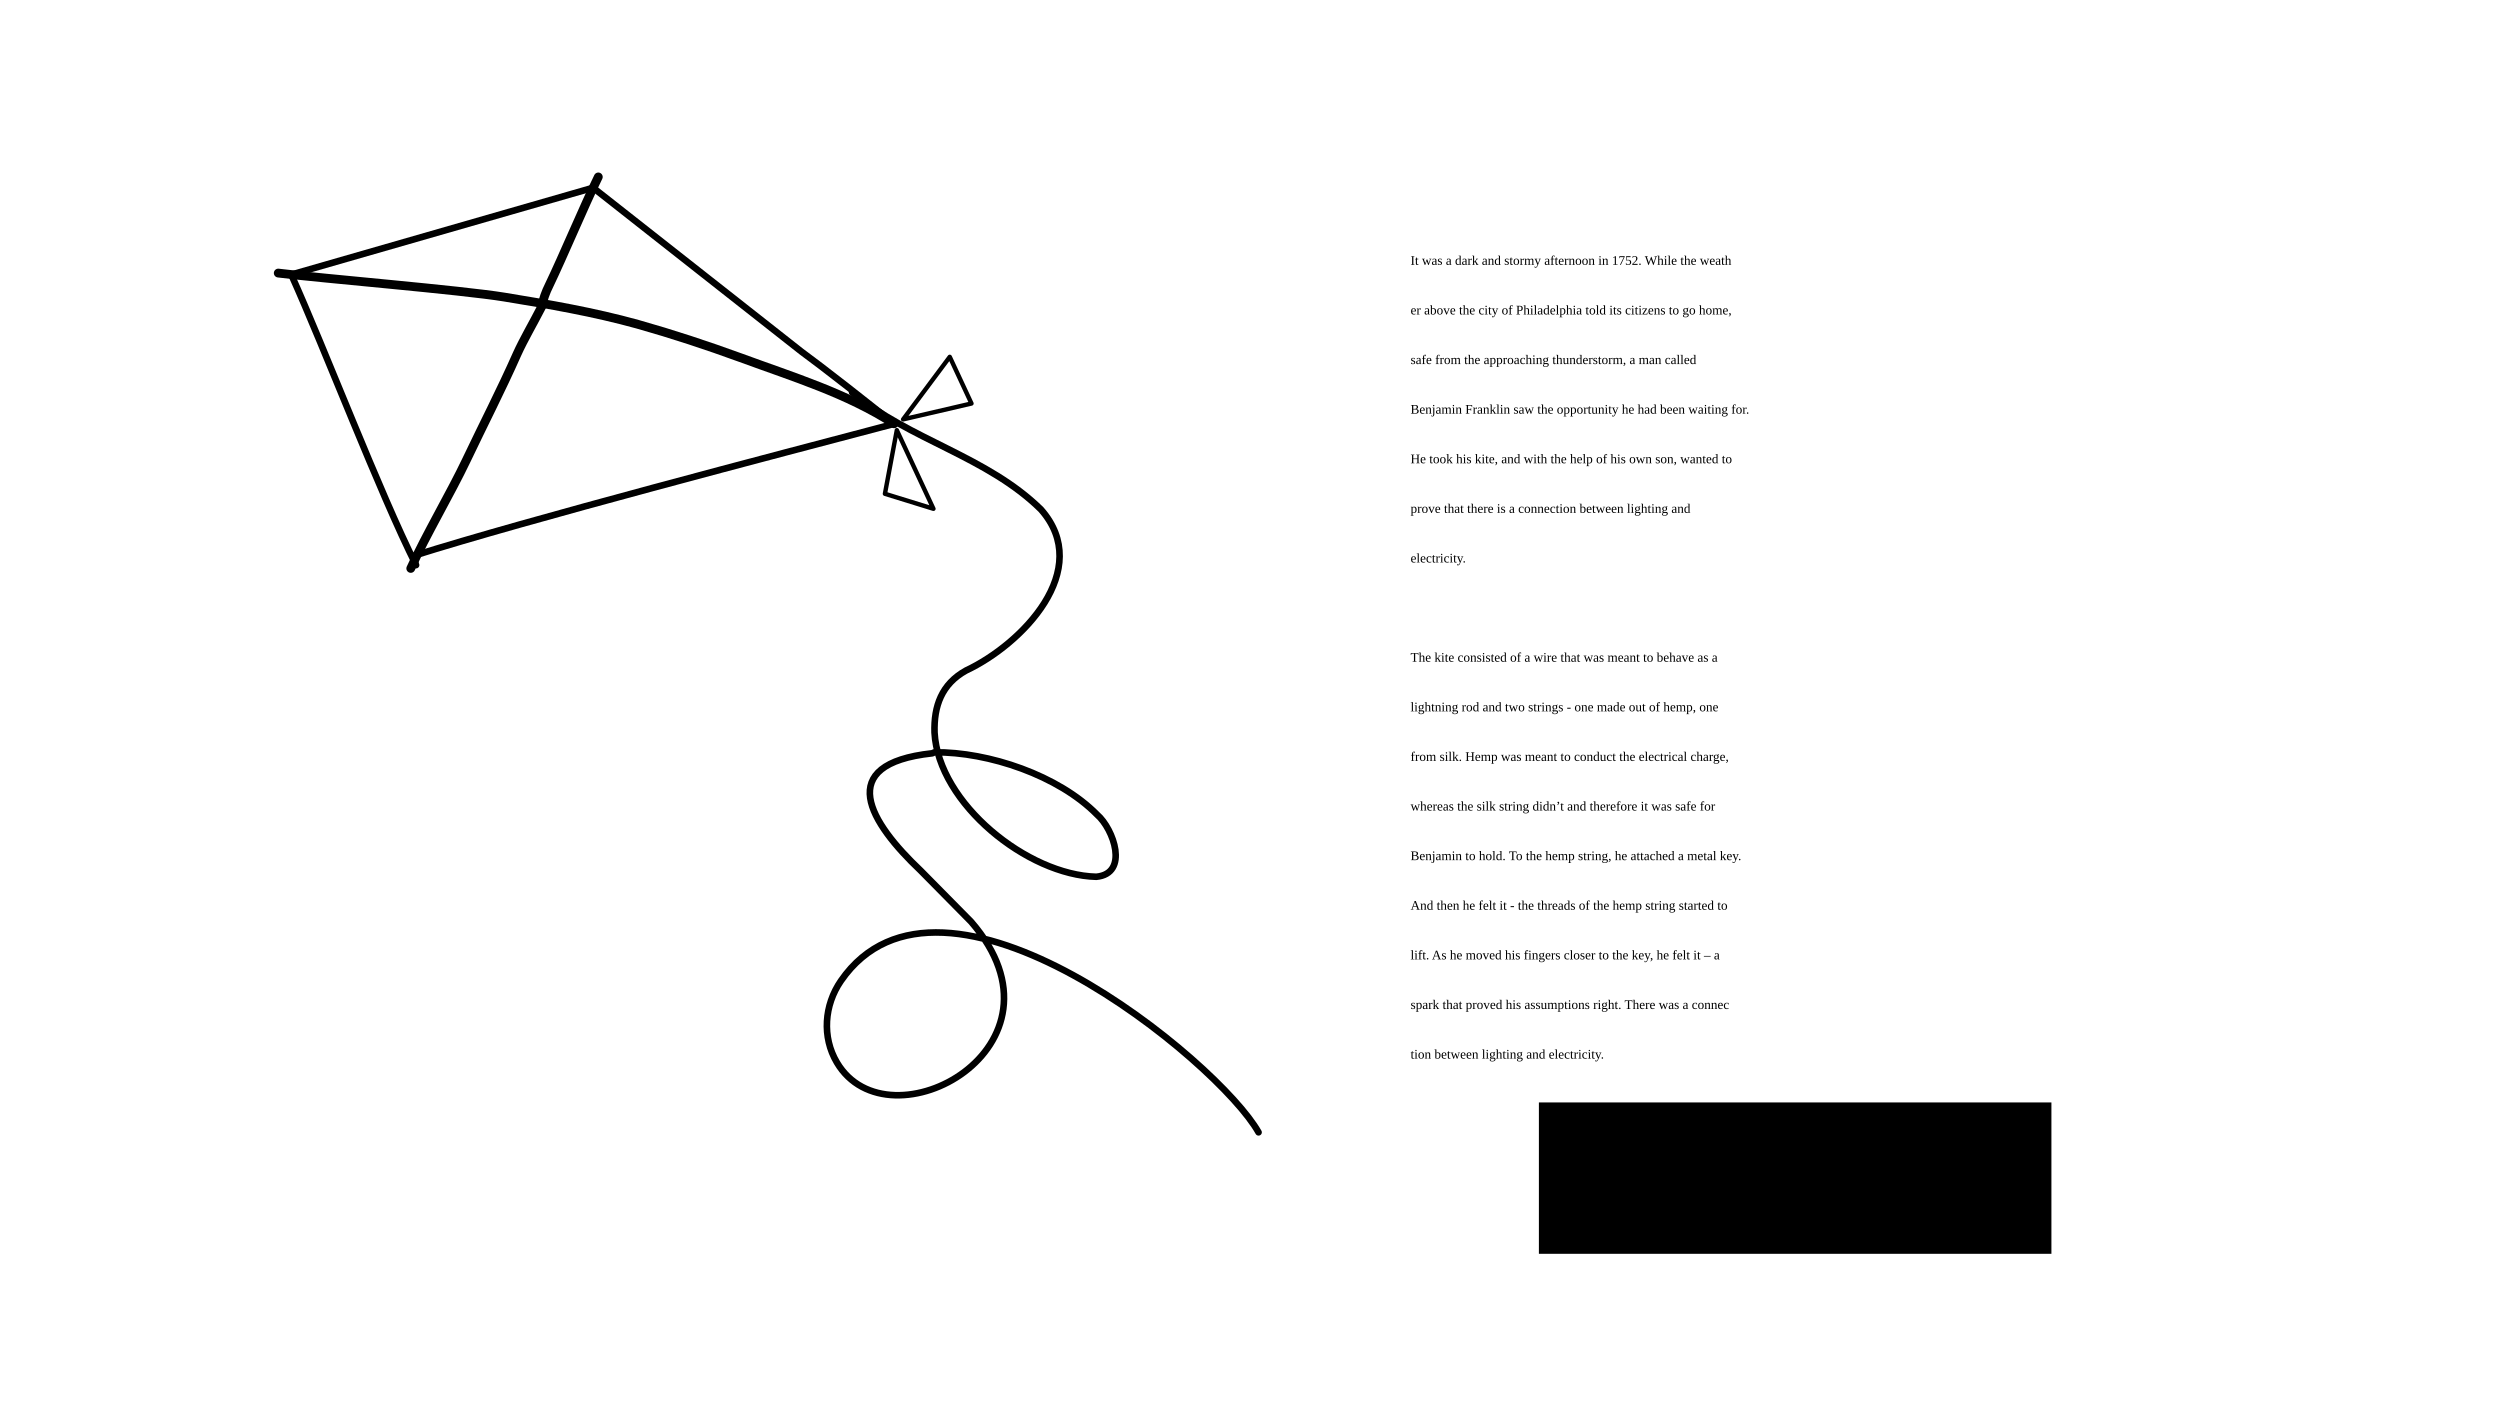
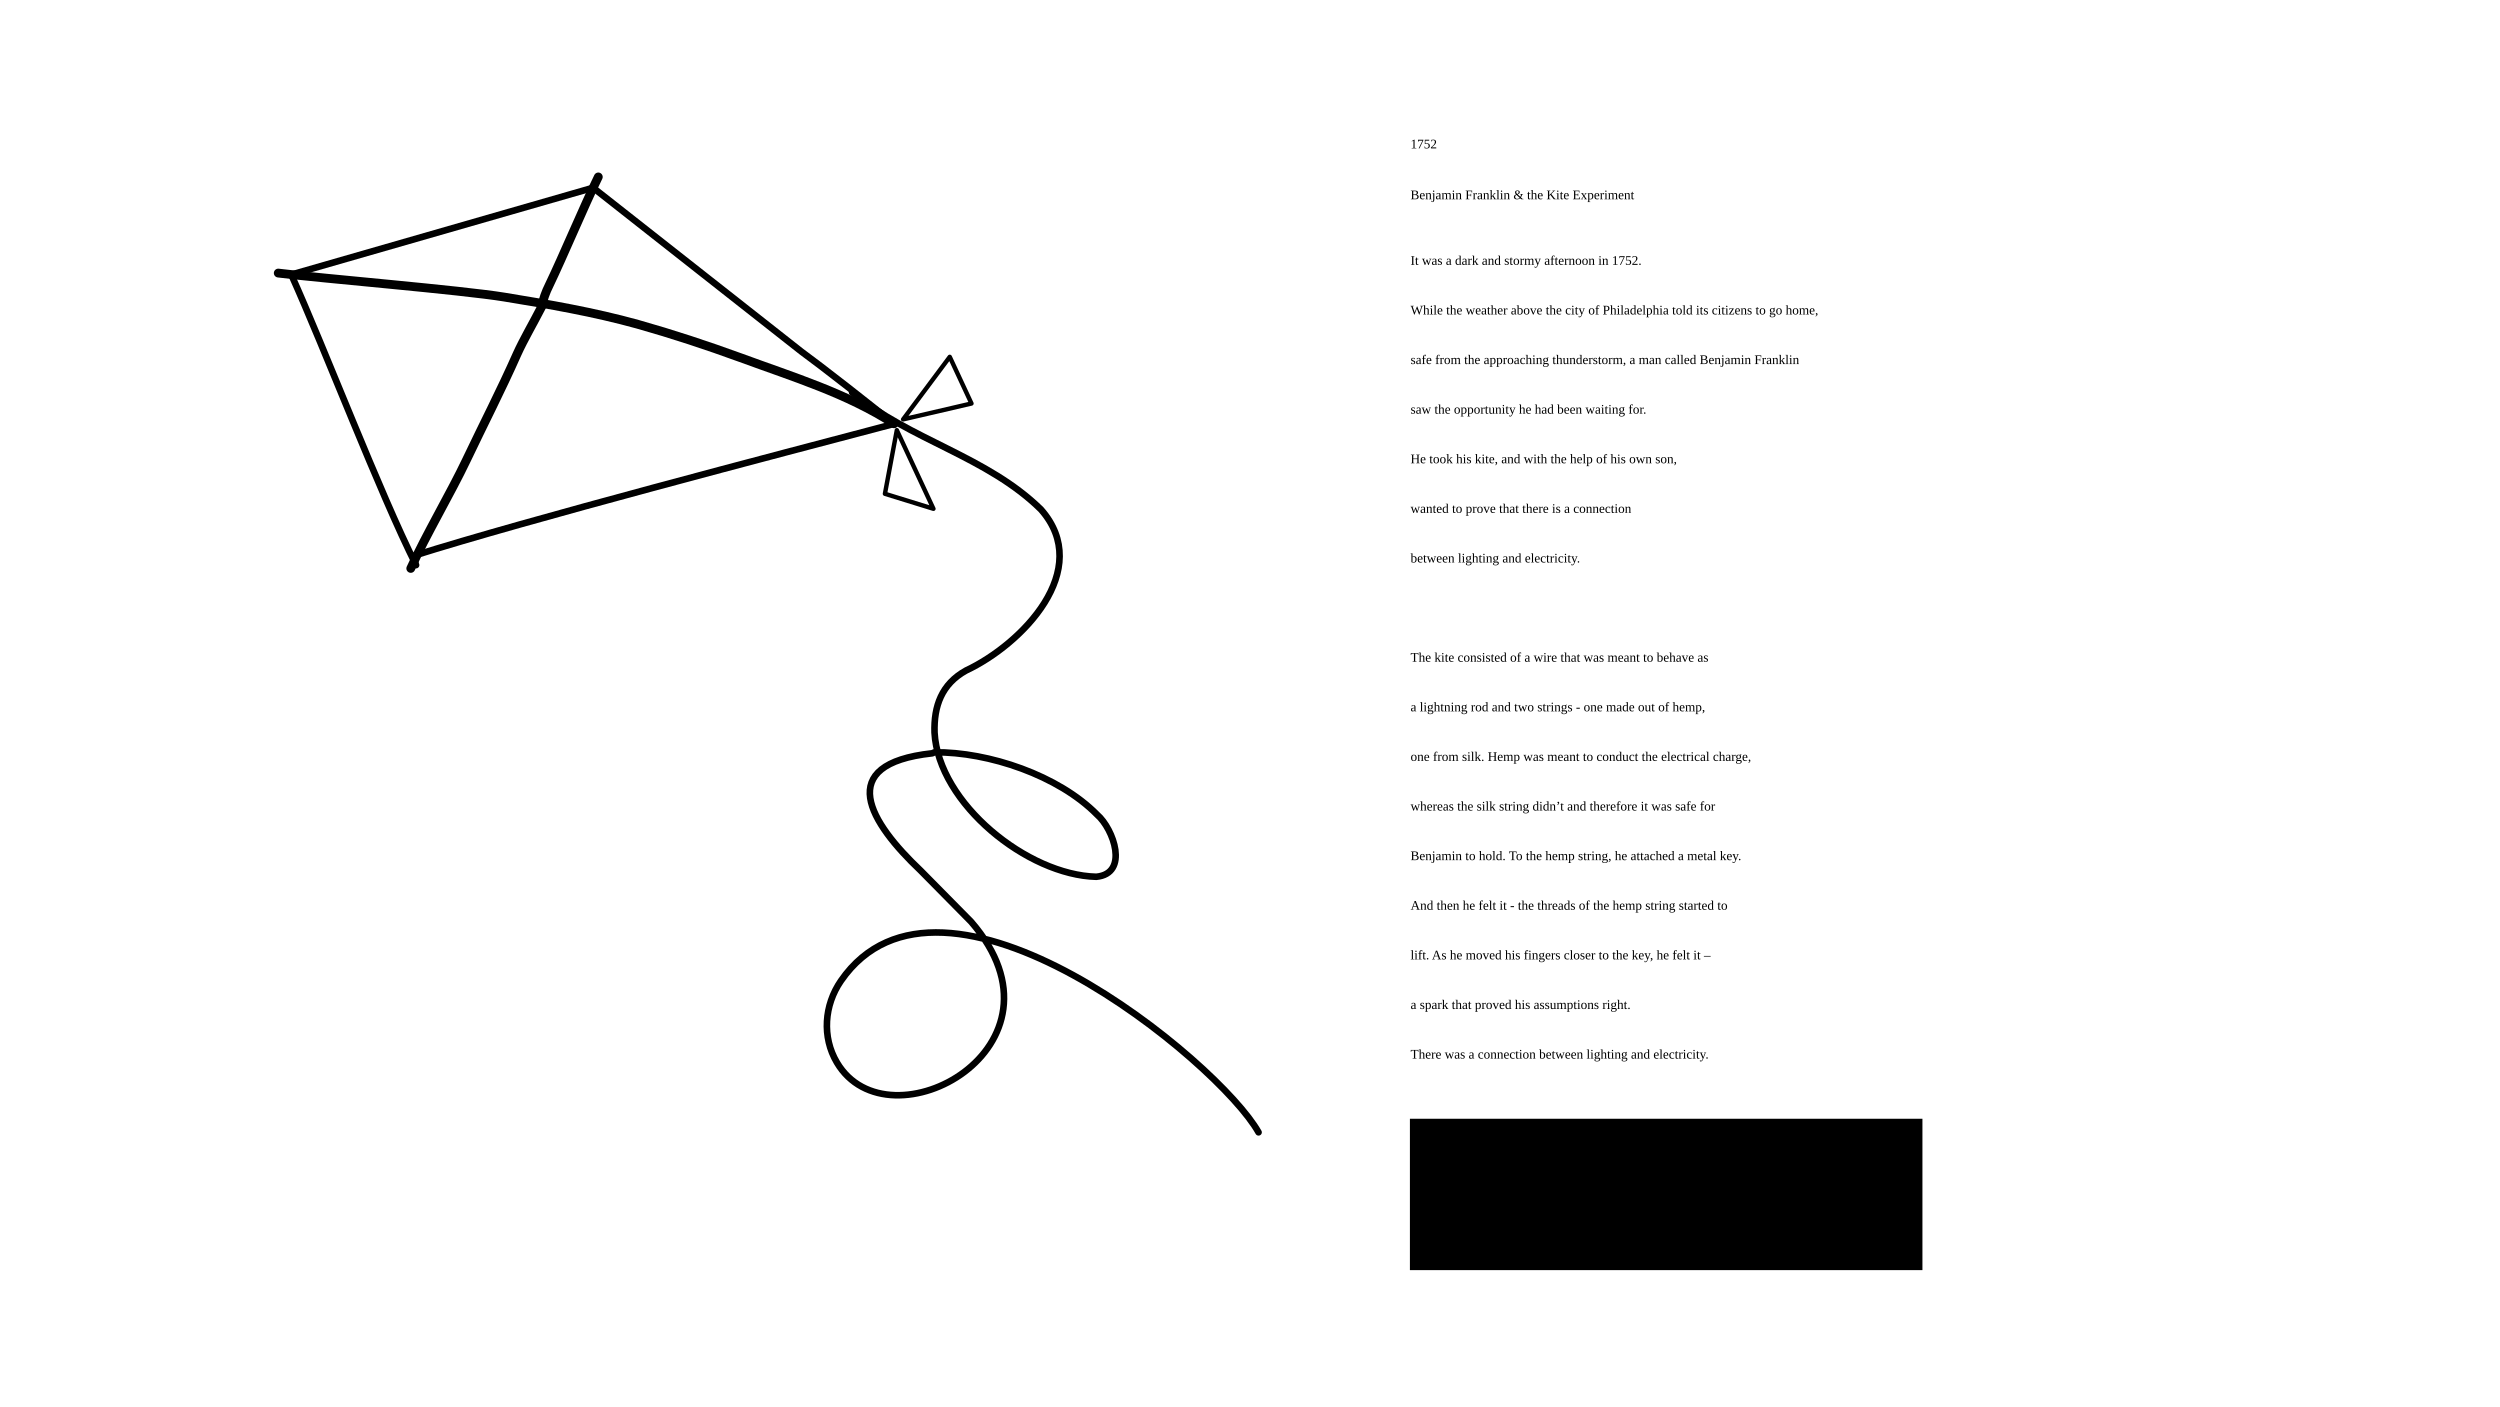
<svg xmlns="http://www.w3.org/2000/svg" version="1.1" id="kite" class="kite" x="0px" y="0px" viewBox="0 0 2267.7 1275.6" style="enable-background:new 0 0 2267.7 1275.6;" xml:space="preserve">
  <style type="text/css">
	.st0{fill:none;stroke:#FBFF12;stroke-width:7;stroke-linecap:round;stroke-linejoin:round;stroke-miterlimit:10;}
	.st1{fill:none;stroke:#2F1EFF;stroke-width:4;stroke-linecap:round;stroke-linejoin:round;stroke-miterlimit:10;}
	.st2{fill:none;stroke:#000000;stroke-width:8;stroke-linecap:round;stroke-linejoin:round;stroke-miterlimit:10;}
	.st3{fill:none;stroke:#000000;stroke-width:4;stroke-linecap:round;stroke-linejoin:round;stroke-miterlimit:10;}
	.st4{fill:none;stroke:#000000;stroke-width:6;stroke-linecap:round;stroke-linejoin:round;stroke-miterlimit:10;}
</style>
-   <text transform="matrix(1 0 0 1 1279.469 240.2286)" class="path">
-     <tspan x="0" y="0">It was a dark and stormy afternoon in 1752. While the weath </tspan>
-     <tspan x="0" y="45">er above the city of Philadelphia told its citizens to go home,  </tspan>
-     <tspan x="0" y="90">safe from the approaching thunderstorm, a man called </tspan>
-     <tspan x="0" y="135">Benjamin Franklin saw the opportunity he had been waiting for.  </tspan>
-     <tspan x="0" y="180">He took his kite, and with the help of his own son, wanted to  </tspan>
-     <tspan x="0" y="225">prove that there is a connection between lighting and </tspan>
-     <tspan x="0" y="270">electricity. </tspan>
-     <tspan x="0" y="360">The kite consisted of a wire that was meant to behave as a  </tspan>
-     <tspan x="0" y="405">lightning rod and two strings - one made out of hemp, one  </tspan>
-     <tspan x="0" y="450">from silk. Hemp was meant to conduct the electrical charge,  </tspan>
-     <tspan x="0" y="495">whereas the silk string didn’t and therefore it was safe for </tspan>
-     <tspan x="0" y="540">Benjamin to hold. To the hemp string, he attached a metal key.  </tspan>
-     <tspan x="0" y="585">And then he felt it - the threads of the hemp string started to  </tspan>
-     <tspan x="0" y="630">lift. As he moved his fingers closer to the key, he felt it – a  </tspan>
-     <tspan x="0" y="675">spark that proved his assumptions right. There was a connec </tspan>
-     <tspan x="0" y="720">tion between lighting and electricity.</tspan>
-   </text>
-   <text transform="matrix(1 0 0 1 1417.806 1100)" class="path buttontext">Timeline</text>
-   <rect x="1395.9" y="1000" class="path button" width="464.9" height="137.3" />
+   <text transform="matrix(1 0 0 1 1279.45 180.7426)" class="path head">Benjamin Franklin &amp; the Kite Experiment </text>
+   <text transform="matrix(1 0 0 1 1279.45 134.5896)" class="path head">1752</text>
+   <text transform="matrix(1 0 0 1 1279.469 240.2286)" class="path">It was a dark and stormy afternoon in 1752. </text>
+   <text transform="matrix(1 0 0 1 1279.469 285.2286)" class="path">While the weather above the city of Philadelphia told its citizens to go home,  </text>
+   <text transform="matrix(1 0 0 1 1279.469 330.2286)" class="path">safe from the approaching thunderstorm, a man called Benjamin Franklin </text>
+   <text transform="matrix(1 0 0 1 1279.469 375.2286)" class="path">saw the opportunity he had been waiting for.  </text>
+   <text transform="matrix(1 0 0 1 1279.469 420.2286)" class="path">He took his kite, and with the help of his own son,</text>
+   <text transform="matrix(1 0 0 1 1279.469 465.2286)" class="path">wanted to prove that there is a connection</text>
+   <text transform="matrix(1 0 0 1 1279.469 510.2286)" class="path">between lighting and electricity. </text>
+   <text transform="matrix(1 0 0 1 1279.469 600.2286)" class="path">The kite consisted of a wire that was meant to behave as  </text>
+   <text transform="matrix(1 0 0 1 1279.469 645.2286)" class="path">a lightning rod and two strings - one made out of hemp,</text>
+   <text transform="matrix(1 0 0 1 1279.469 690.2286)" class="path">one from silk. Hemp was meant to conduct the electrical charge,  </text>
+   <text transform="matrix(1 0 0 1 1279.469 735.2286)" class="path">whereas the silk string didn’t and therefore it was safe for </text>
+   <text transform="matrix(1 0 0 1 1279.469 780.2286)" class="path">Benjamin to hold. To the hemp string, he attached a metal key.  </text>
+   <text transform="matrix(1 0 0 1 1279.469 825.2286)" class="path">And then he felt it - the threads of the hemp string started to  </text>
+   <text transform="matrix(1 0 0 1 1279.469 870.2286)" class="path">lift. As he moved his fingers closer to the key, he felt it –  </text>
+   <text transform="matrix(1 0 0 1 1279.469 915.2286)" class="path">a spark that proved his assumptions right.</text>
+   <text transform="matrix(1 0 0 1 1279.469 960.2286)" class="path">There was a connection between lighting and electricity.</text>
+   <text transform="matrix(1 0 0 1 1488.908 1086.687)" class="path buttontext">Timeline</text>
+   <rect x="1278.9" y="1014.8" width="464.9" height="137.3" />
  <path id="KITE_INSIDE_2" class="path st2 svg-elem-1" d="M252.4,247.7c39.2,4.9,166.2,15.4,205.2,21.8c40.5,6.6,81,13.6,120.7,24.6  c31.6,8.9,62.8,19.2,93.8,30.5c47.2,17.4,95.7,32,138.9,59.8" />
  <path id="KITE_INSIDE" class="path st2 svg-elem-2" d="M542.7,160.5c-12.8,26.2-32,72.1-44.6,98.3c-3.1,6.2-5.4,12.5-6.7,19.3l0,0  c-8,15.6-16.4,29.8-22.4,43.1c-14.4,32.5-30.7,64.1-46,96.3c-14.1,29.7-36.9,68.2-50.4,98.1" />
  <polygon id="RIBBON_LEFT" class="path st3 svg-elem-3" points="813.5,390.2 802.7,447.9 846.7,461.5 " />
  <polygon id="RIBBON_RIGHT" class="path st3 svg-elem-4" points="819.2,380.4 861.5,323.7 881.2,366 " />
  <path id="TAIL" class="path st4 svg-elem-5" d="M1141.6,1027.1c-35.8-64.1-286.9-270.6-378.8-137.4c-15.2,22.1-17.3,51-3.7,74  c47,79.9,220.5-14,121.7-127.7L835,789.6c-45.7-43.3-79.5-96.5,10.6-106.3l2-0.9c49.1-0.5,112.6,21,147.5,56.5  c15.1,13,29.3,53.6-0.7,56.4c-62.2-1.5-143.2-66.4-146.7-130.8c-0.7-24,6.4-44,28.6-56.3c50.7-23.8,116.3-91.3,67.9-146.1  c-48.9-48.1-118.9-62.9-171.3-106.2" />
  <path id="outline" class="st4" d="M810.9,384.5c-15-12.8-68.1-54.1-84-65.6L538,170.3l-273.8,78.8  c30.4,67.4,80.1,197.6,113.2,263.5l-2.7-8.3C478.9,471.4,705.5,412.3,810.9,384.5" />
</svg>
